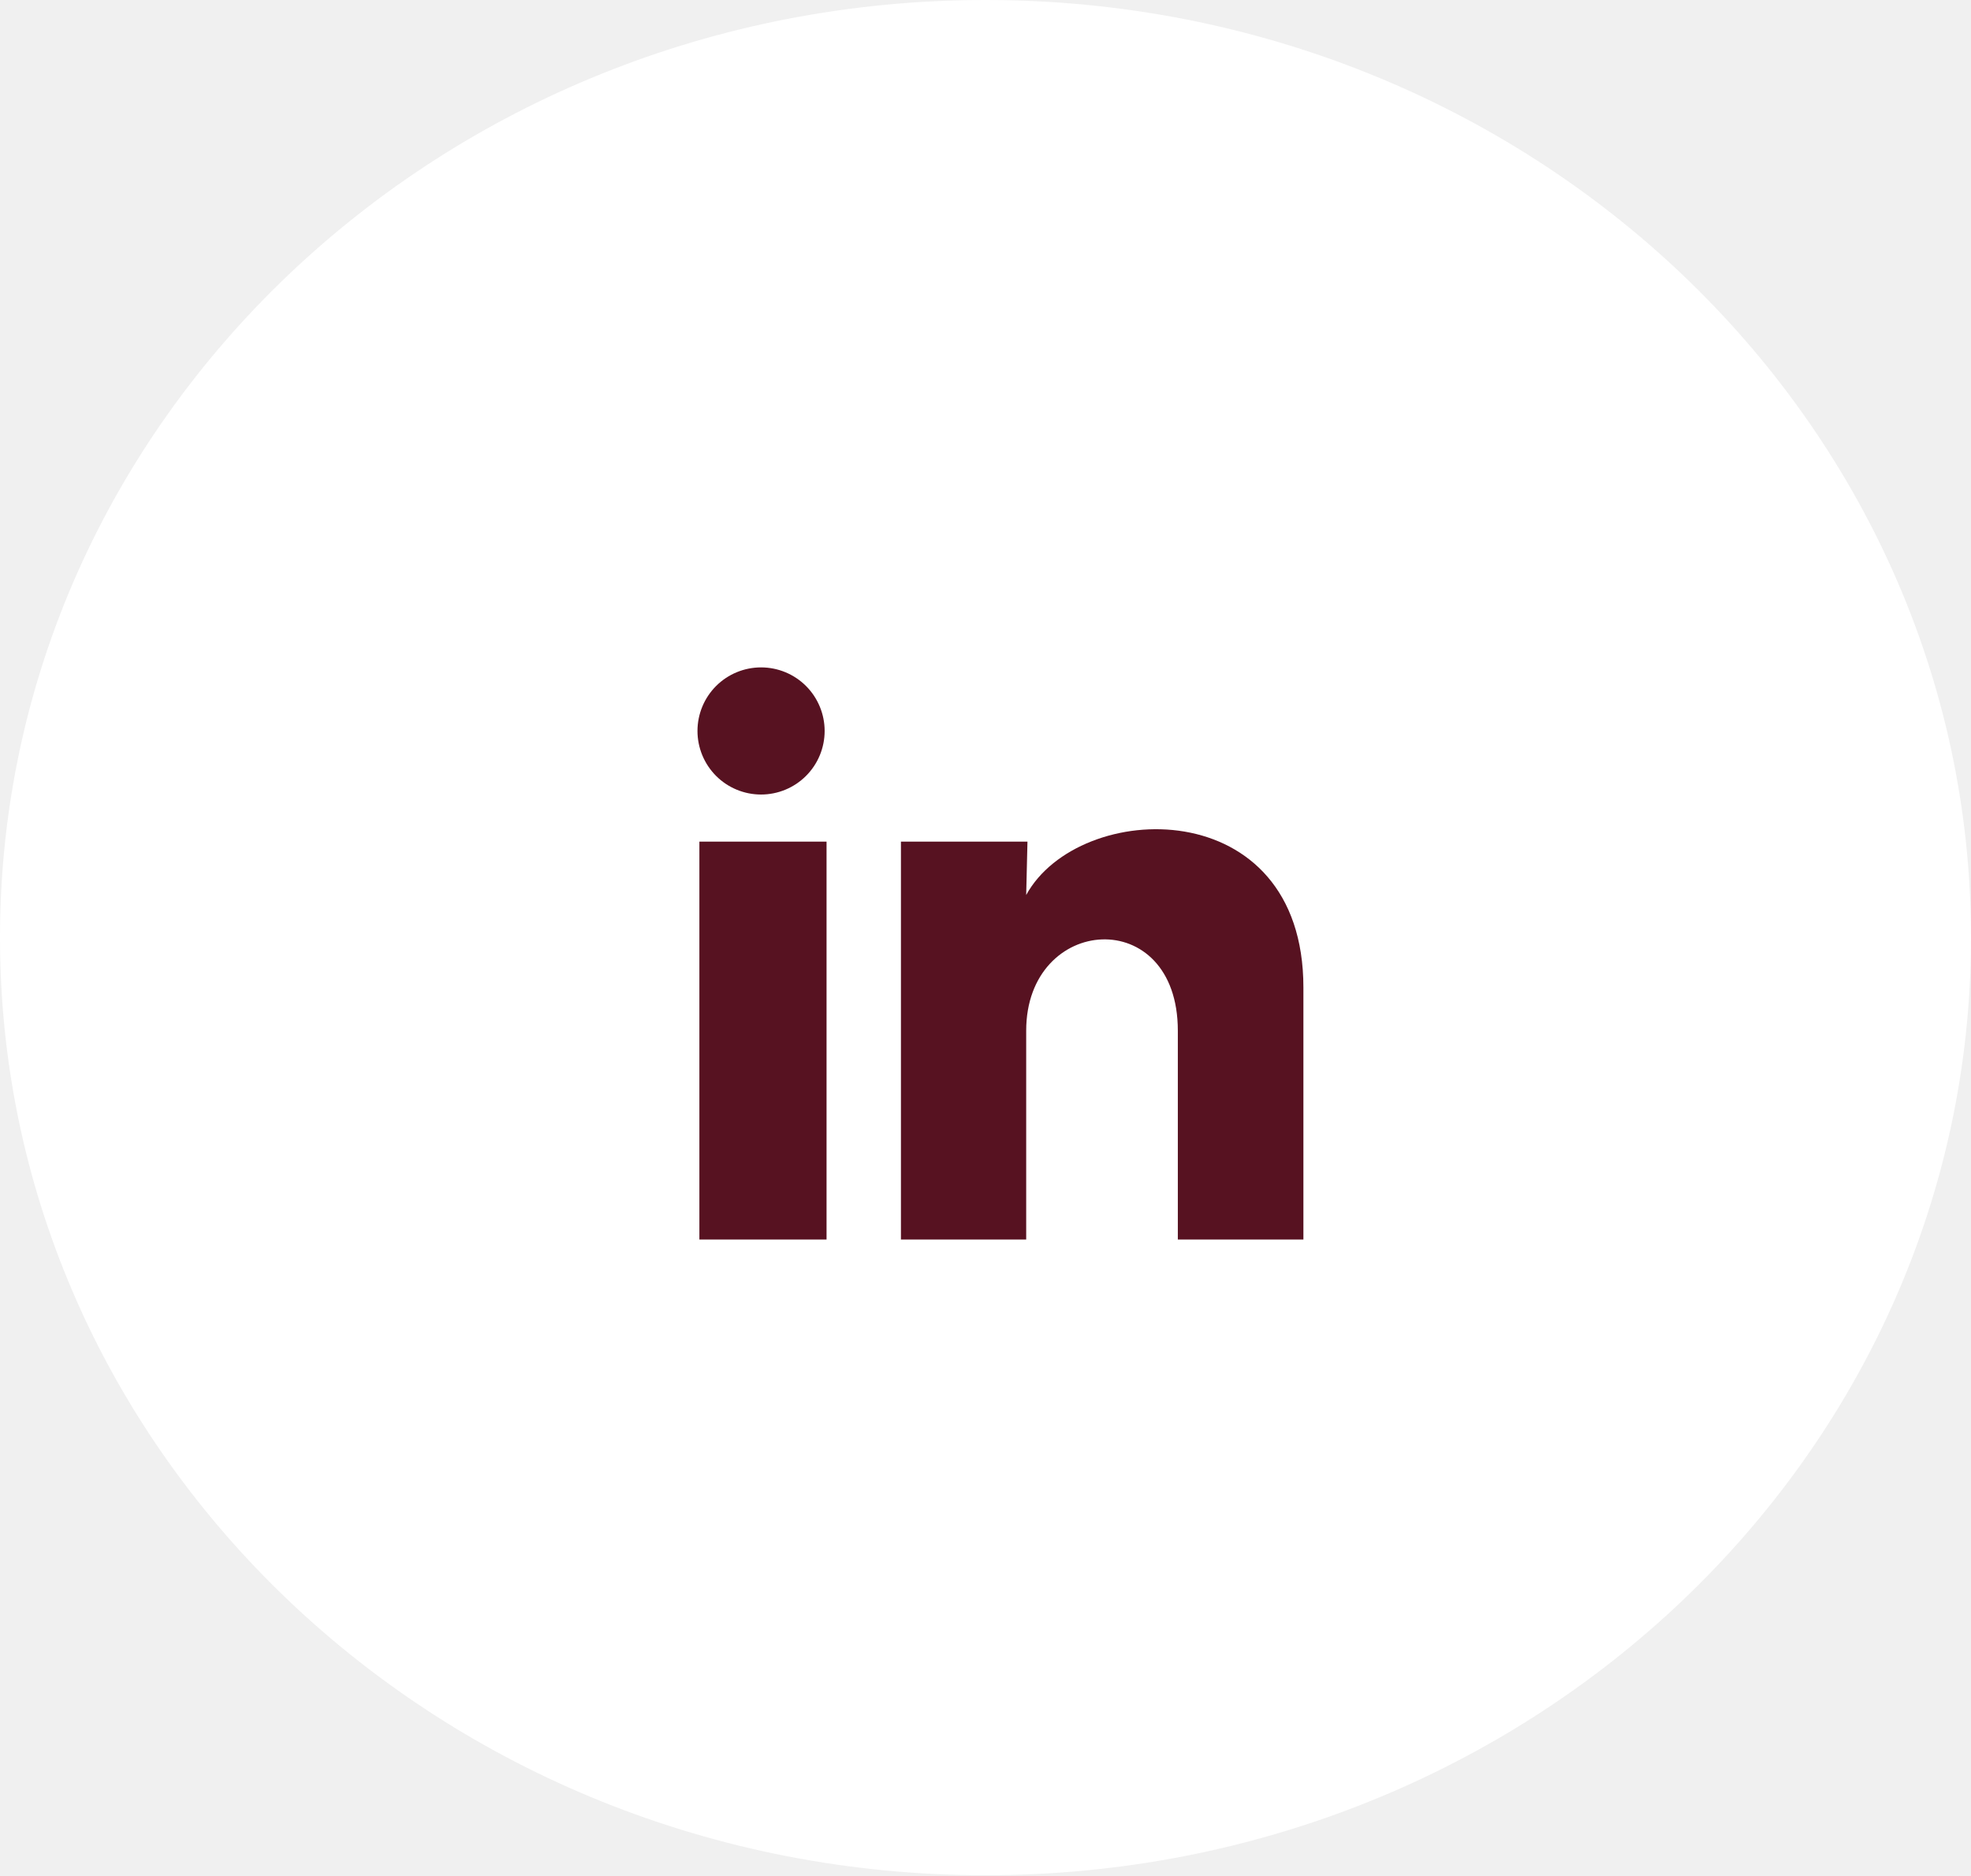
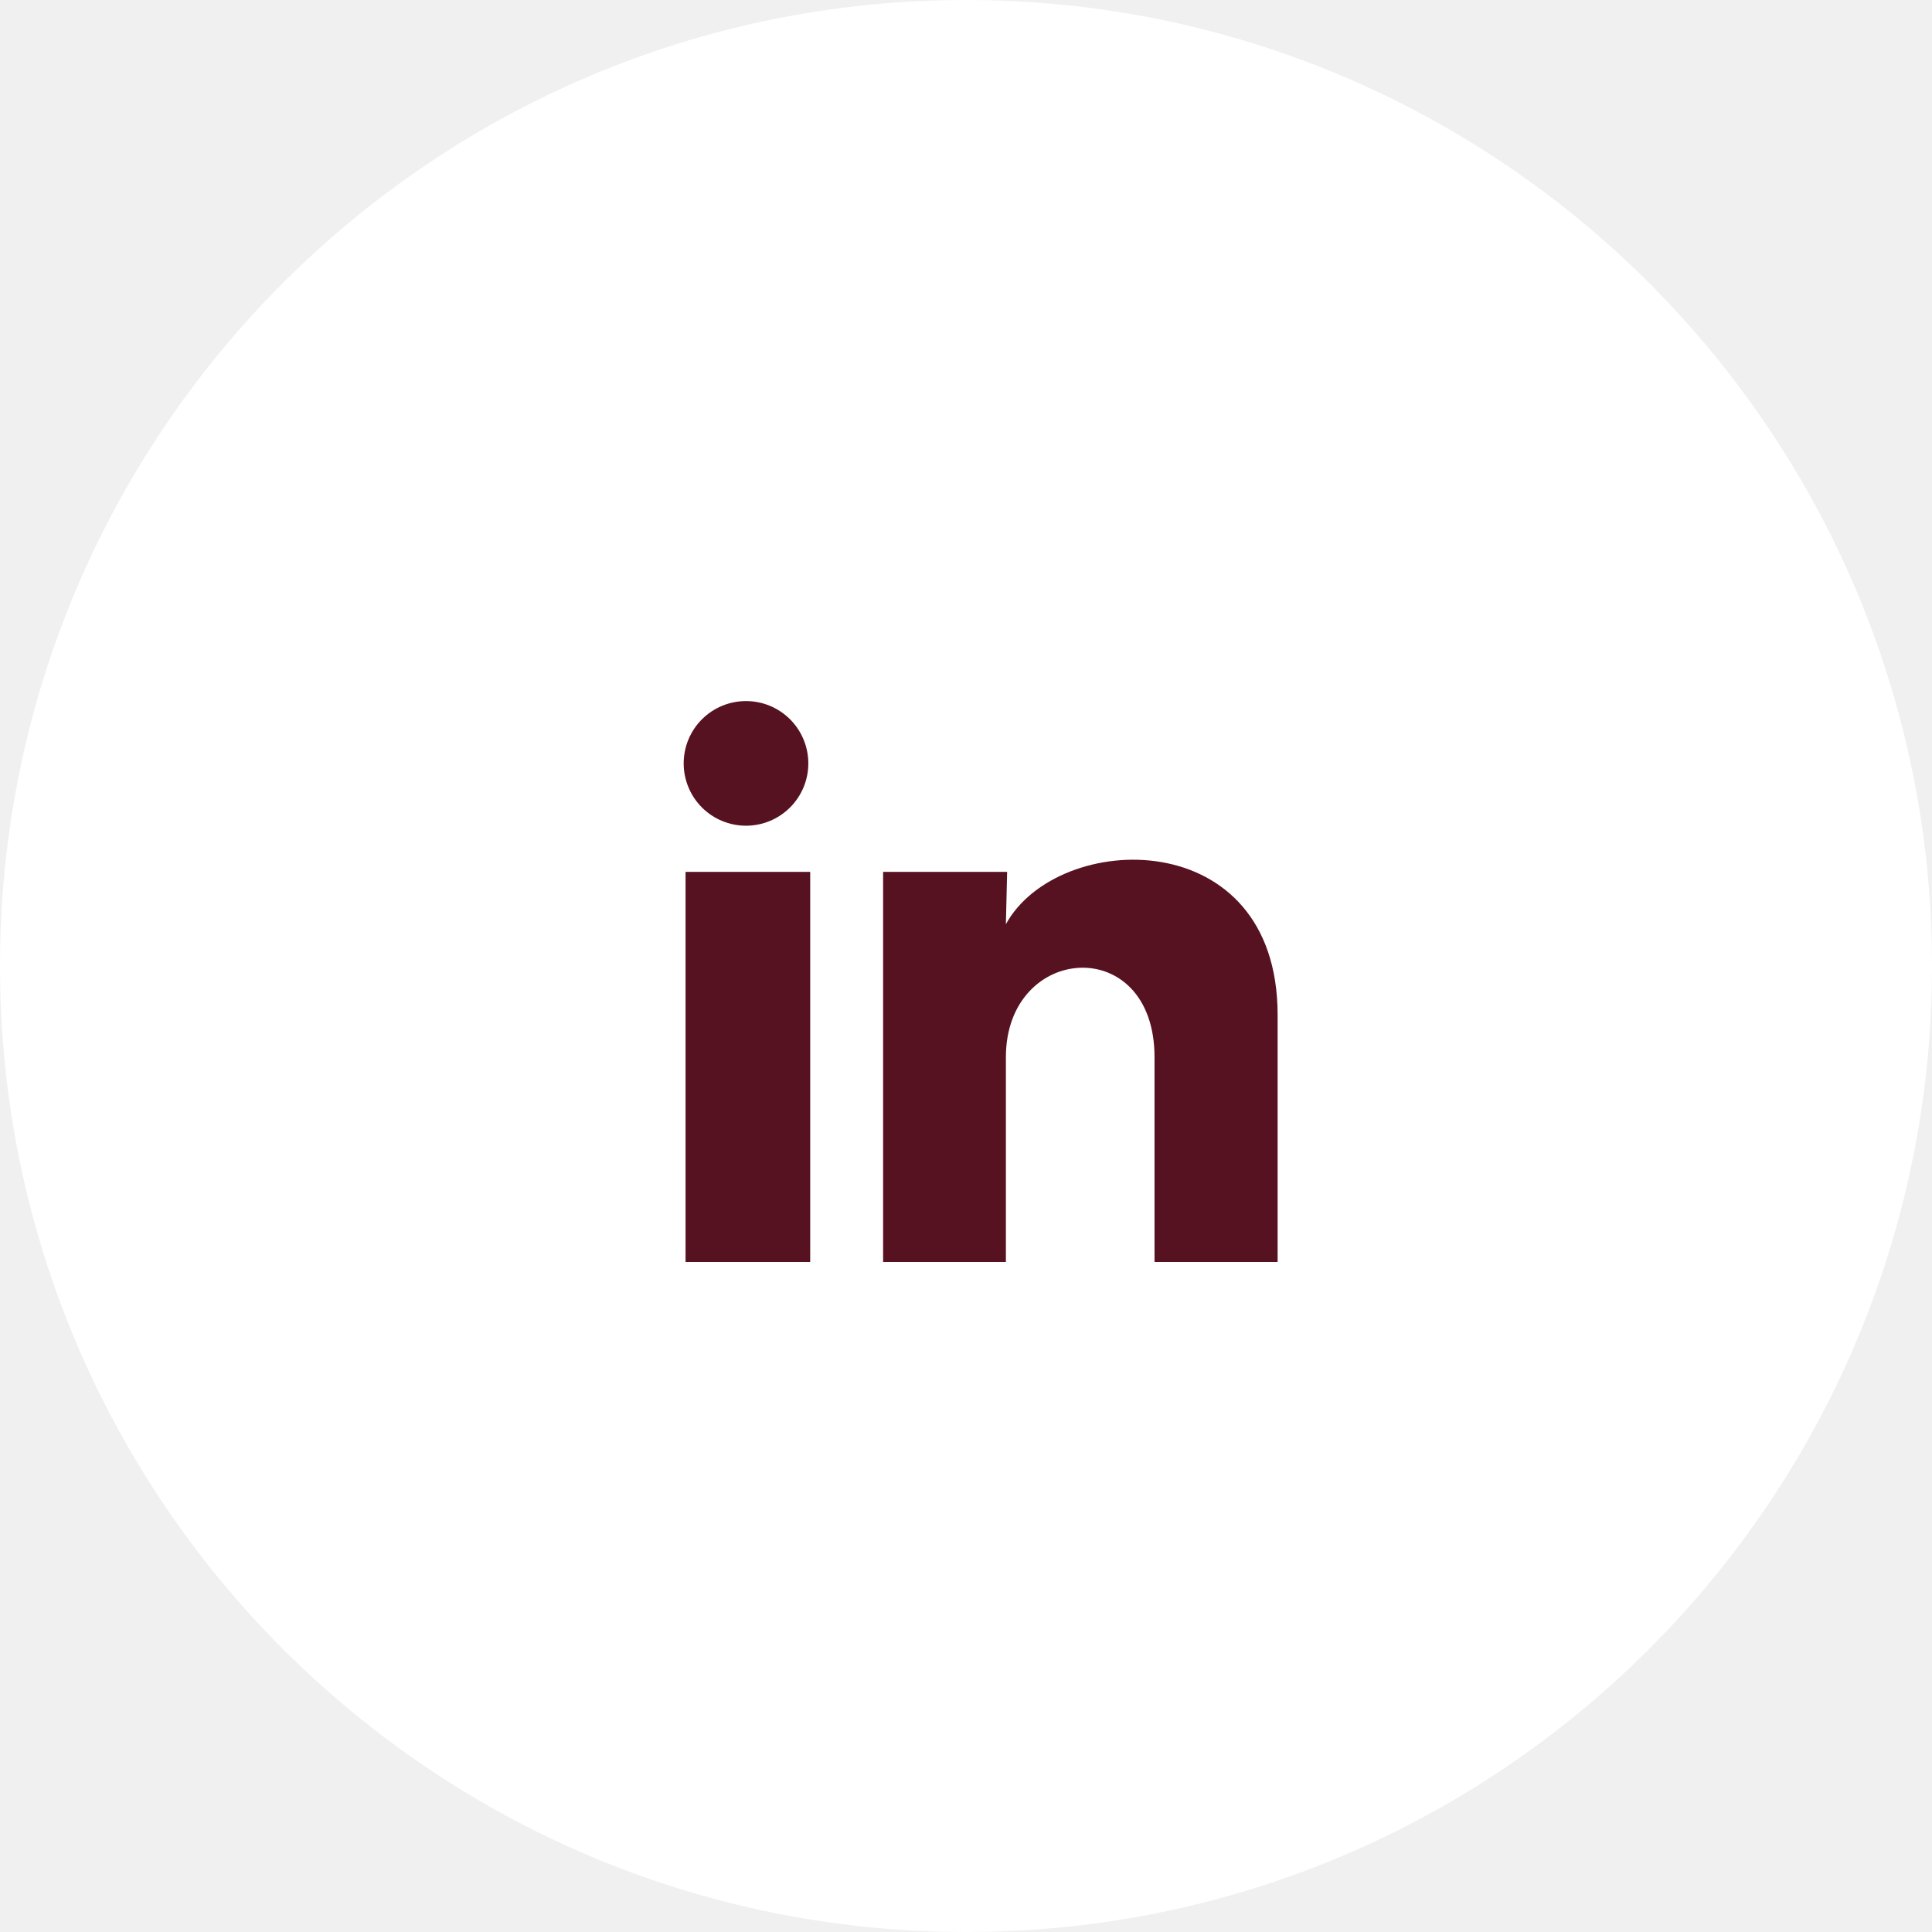
- <svg xmlns="http://www.w3.org/2000/svg" width="62" height="59" viewBox="0 0 62 59" fill="none">
-   <ellipse cx="31" cy="29.5" rx="31" ry="29.5" fill="white" />
-   <path d="M25.94 22.999C25.94 23.529 25.729 24.038 25.353 24.413C24.978 24.788 24.469 24.998 23.939 24.998C23.409 24.998 22.9 24.787 22.525 24.412C22.15 24.036 21.94 23.527 21.94 22.997C21.94 22.467 22.151 21.958 22.526 21.583C22.902 21.208 23.41 20.998 23.941 20.998C24.471 20.998 24.98 21.209 25.355 21.584C25.73 21.96 25.94 22.469 25.94 22.999ZM26 26.479H22V38.999H26V26.479ZM32.32 26.479H28.34V38.999H32.28V32.429C32.28 28.769 37.05 28.429 37.05 32.429V38.999H41V31.069C41 24.899 33.94 25.129 32.28 28.159L32.32 26.479Z" fill="#571221" />
+ <svg xmlns="http://www.w3.org/2000/svg" width="62" height="62" viewBox="0 0 62 62" fill="none">
+   <circle cx="31" cy="31" r="31" fill="white" />
+   <g transform="translate(0, 1.5)">
+     <path d="M25.94 22.999C25.94 23.529 25.729 24.038 25.353 24.413C24.978 24.788 24.469 24.998 23.939 24.998C23.409 24.998 22.9 24.787 22.525 24.412C22.15 24.036 21.94 23.527 21.94 22.997C21.94 22.467 22.151 21.958 22.526 21.583C22.902 21.208 23.41 20.998 23.941 20.998C24.471 20.998 24.98 21.209 25.355 21.584C25.73 21.96 25.94 22.469 25.94 22.999ZM26 26.479H22V38.999H26V26.479ZM32.32 26.479H28.34V38.999H32.28V32.429C32.28 28.769 37.05 28.429 37.05 32.429V38.999H41V31.069C41 24.899 33.94 25.129 32.28 28.159L32.32 26.479Z" fill="#571221" />
+   </g>
</svg>
